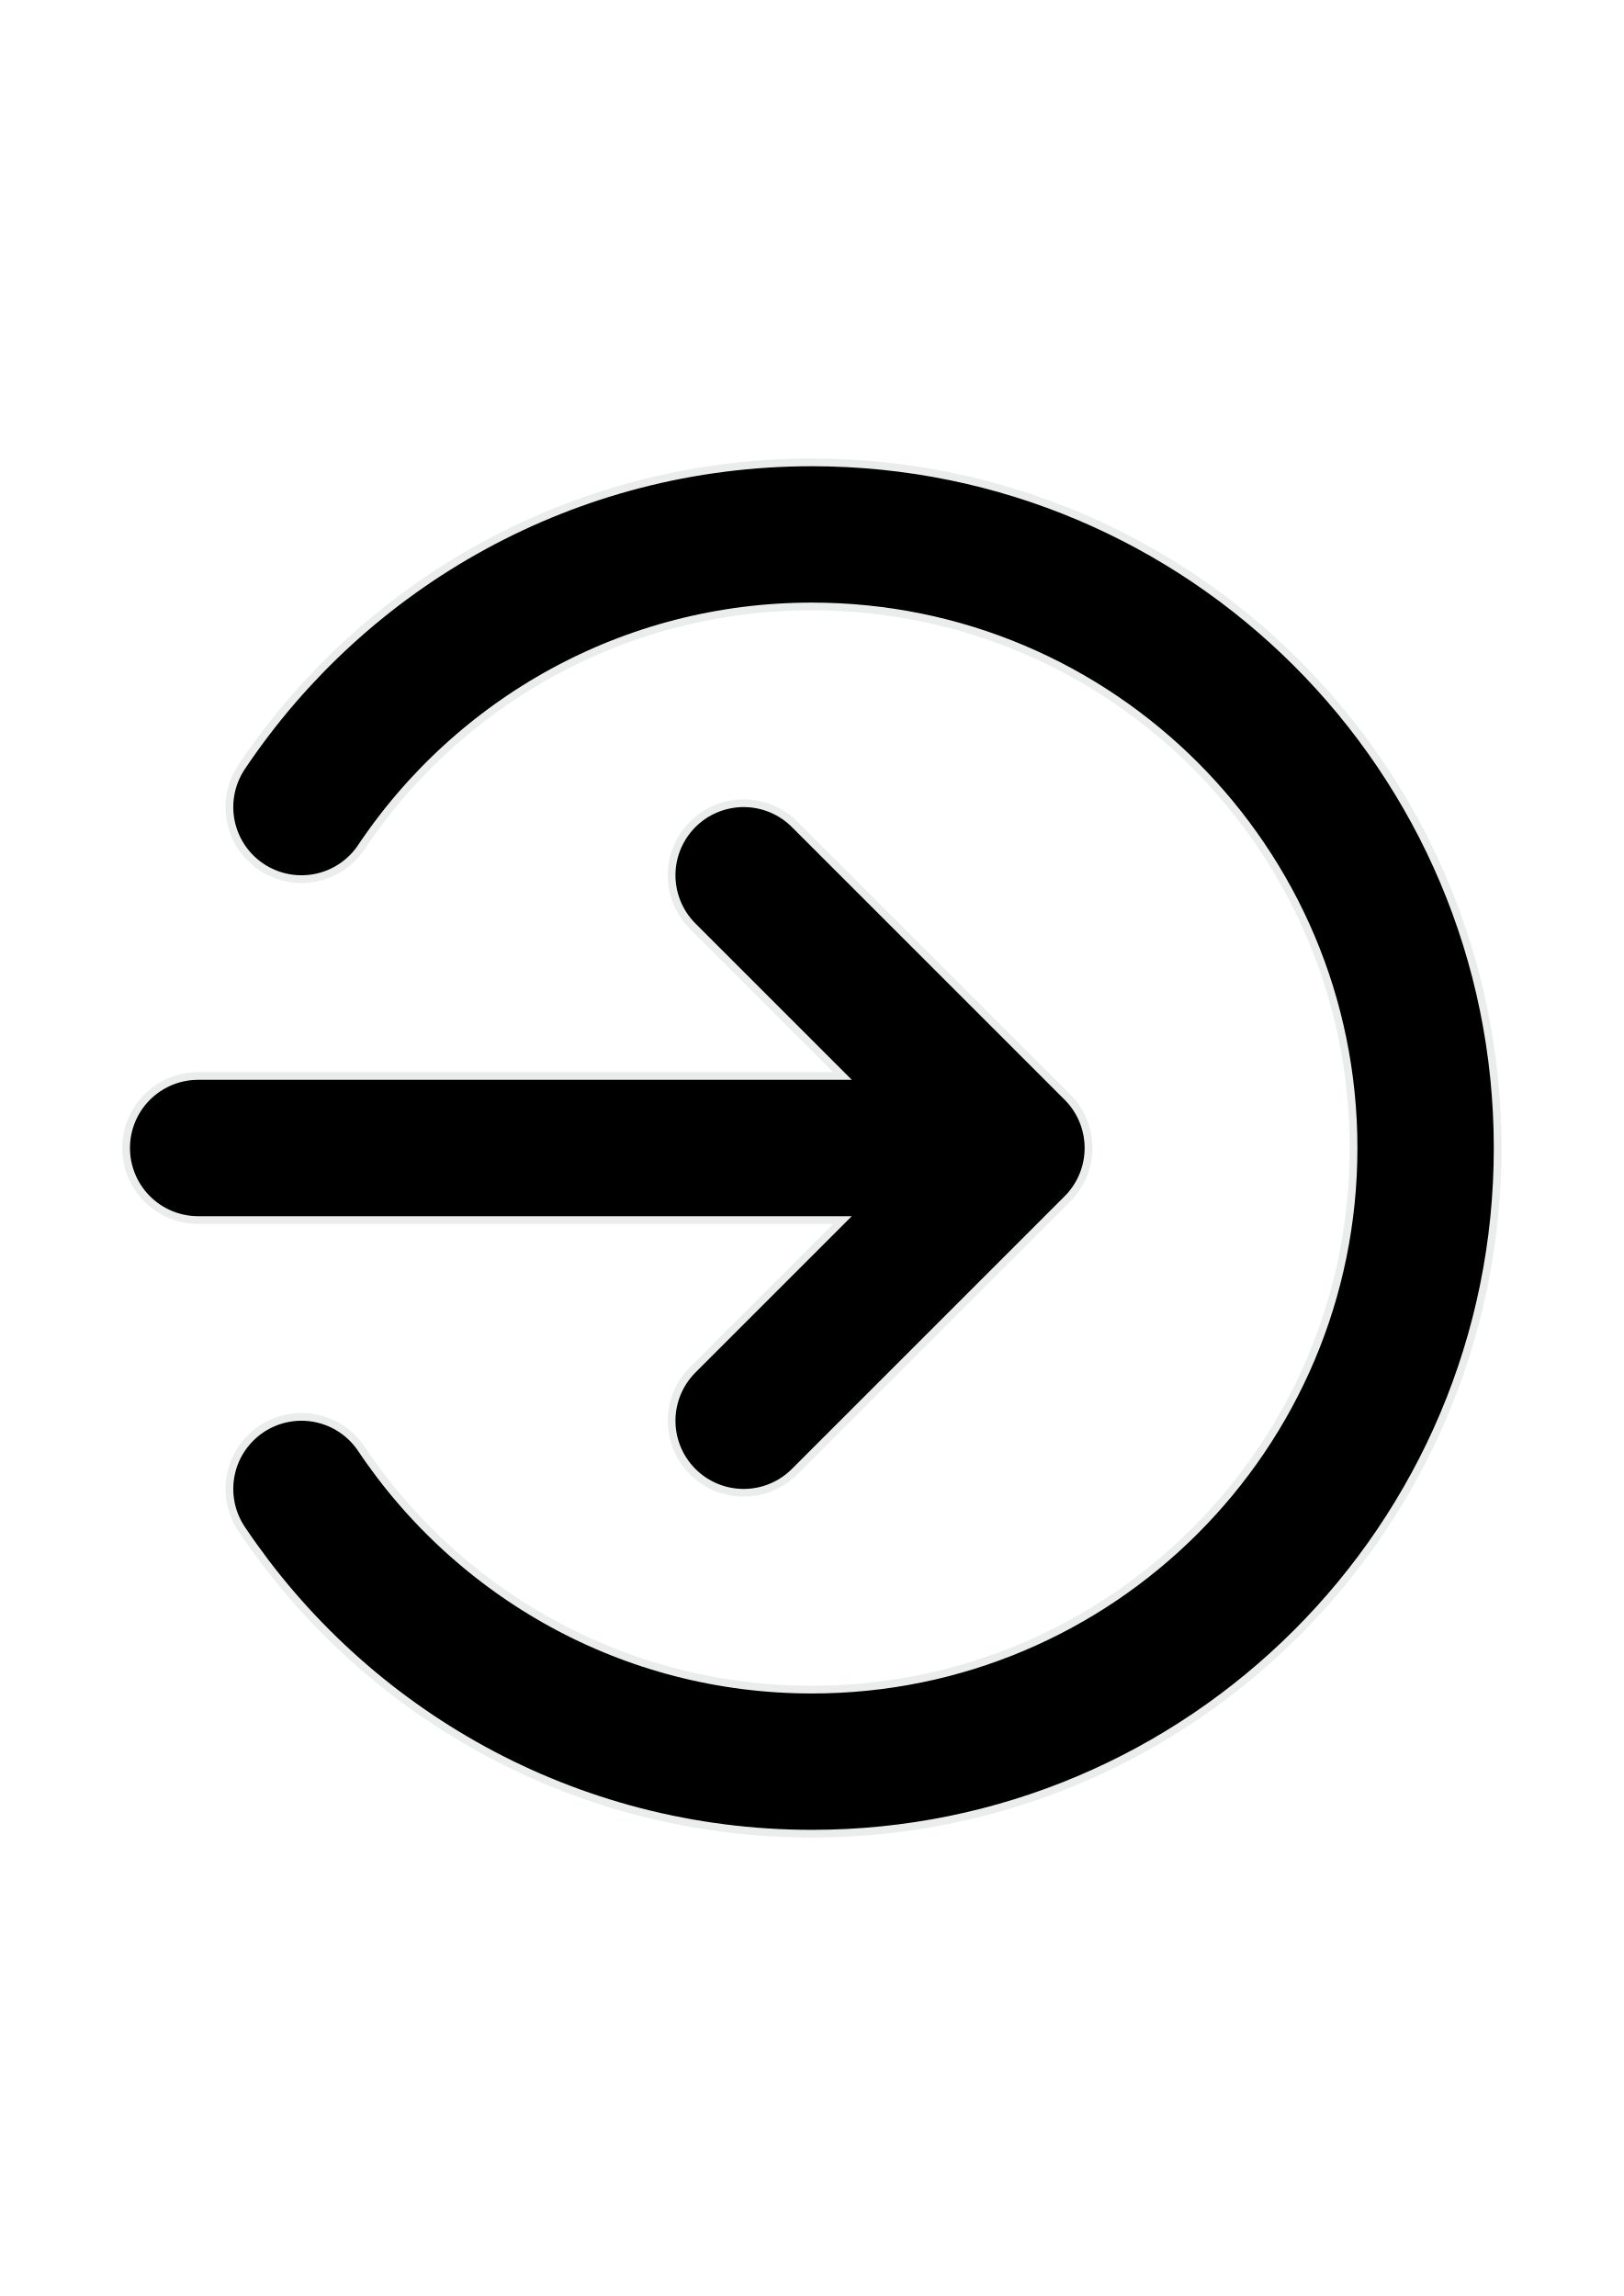
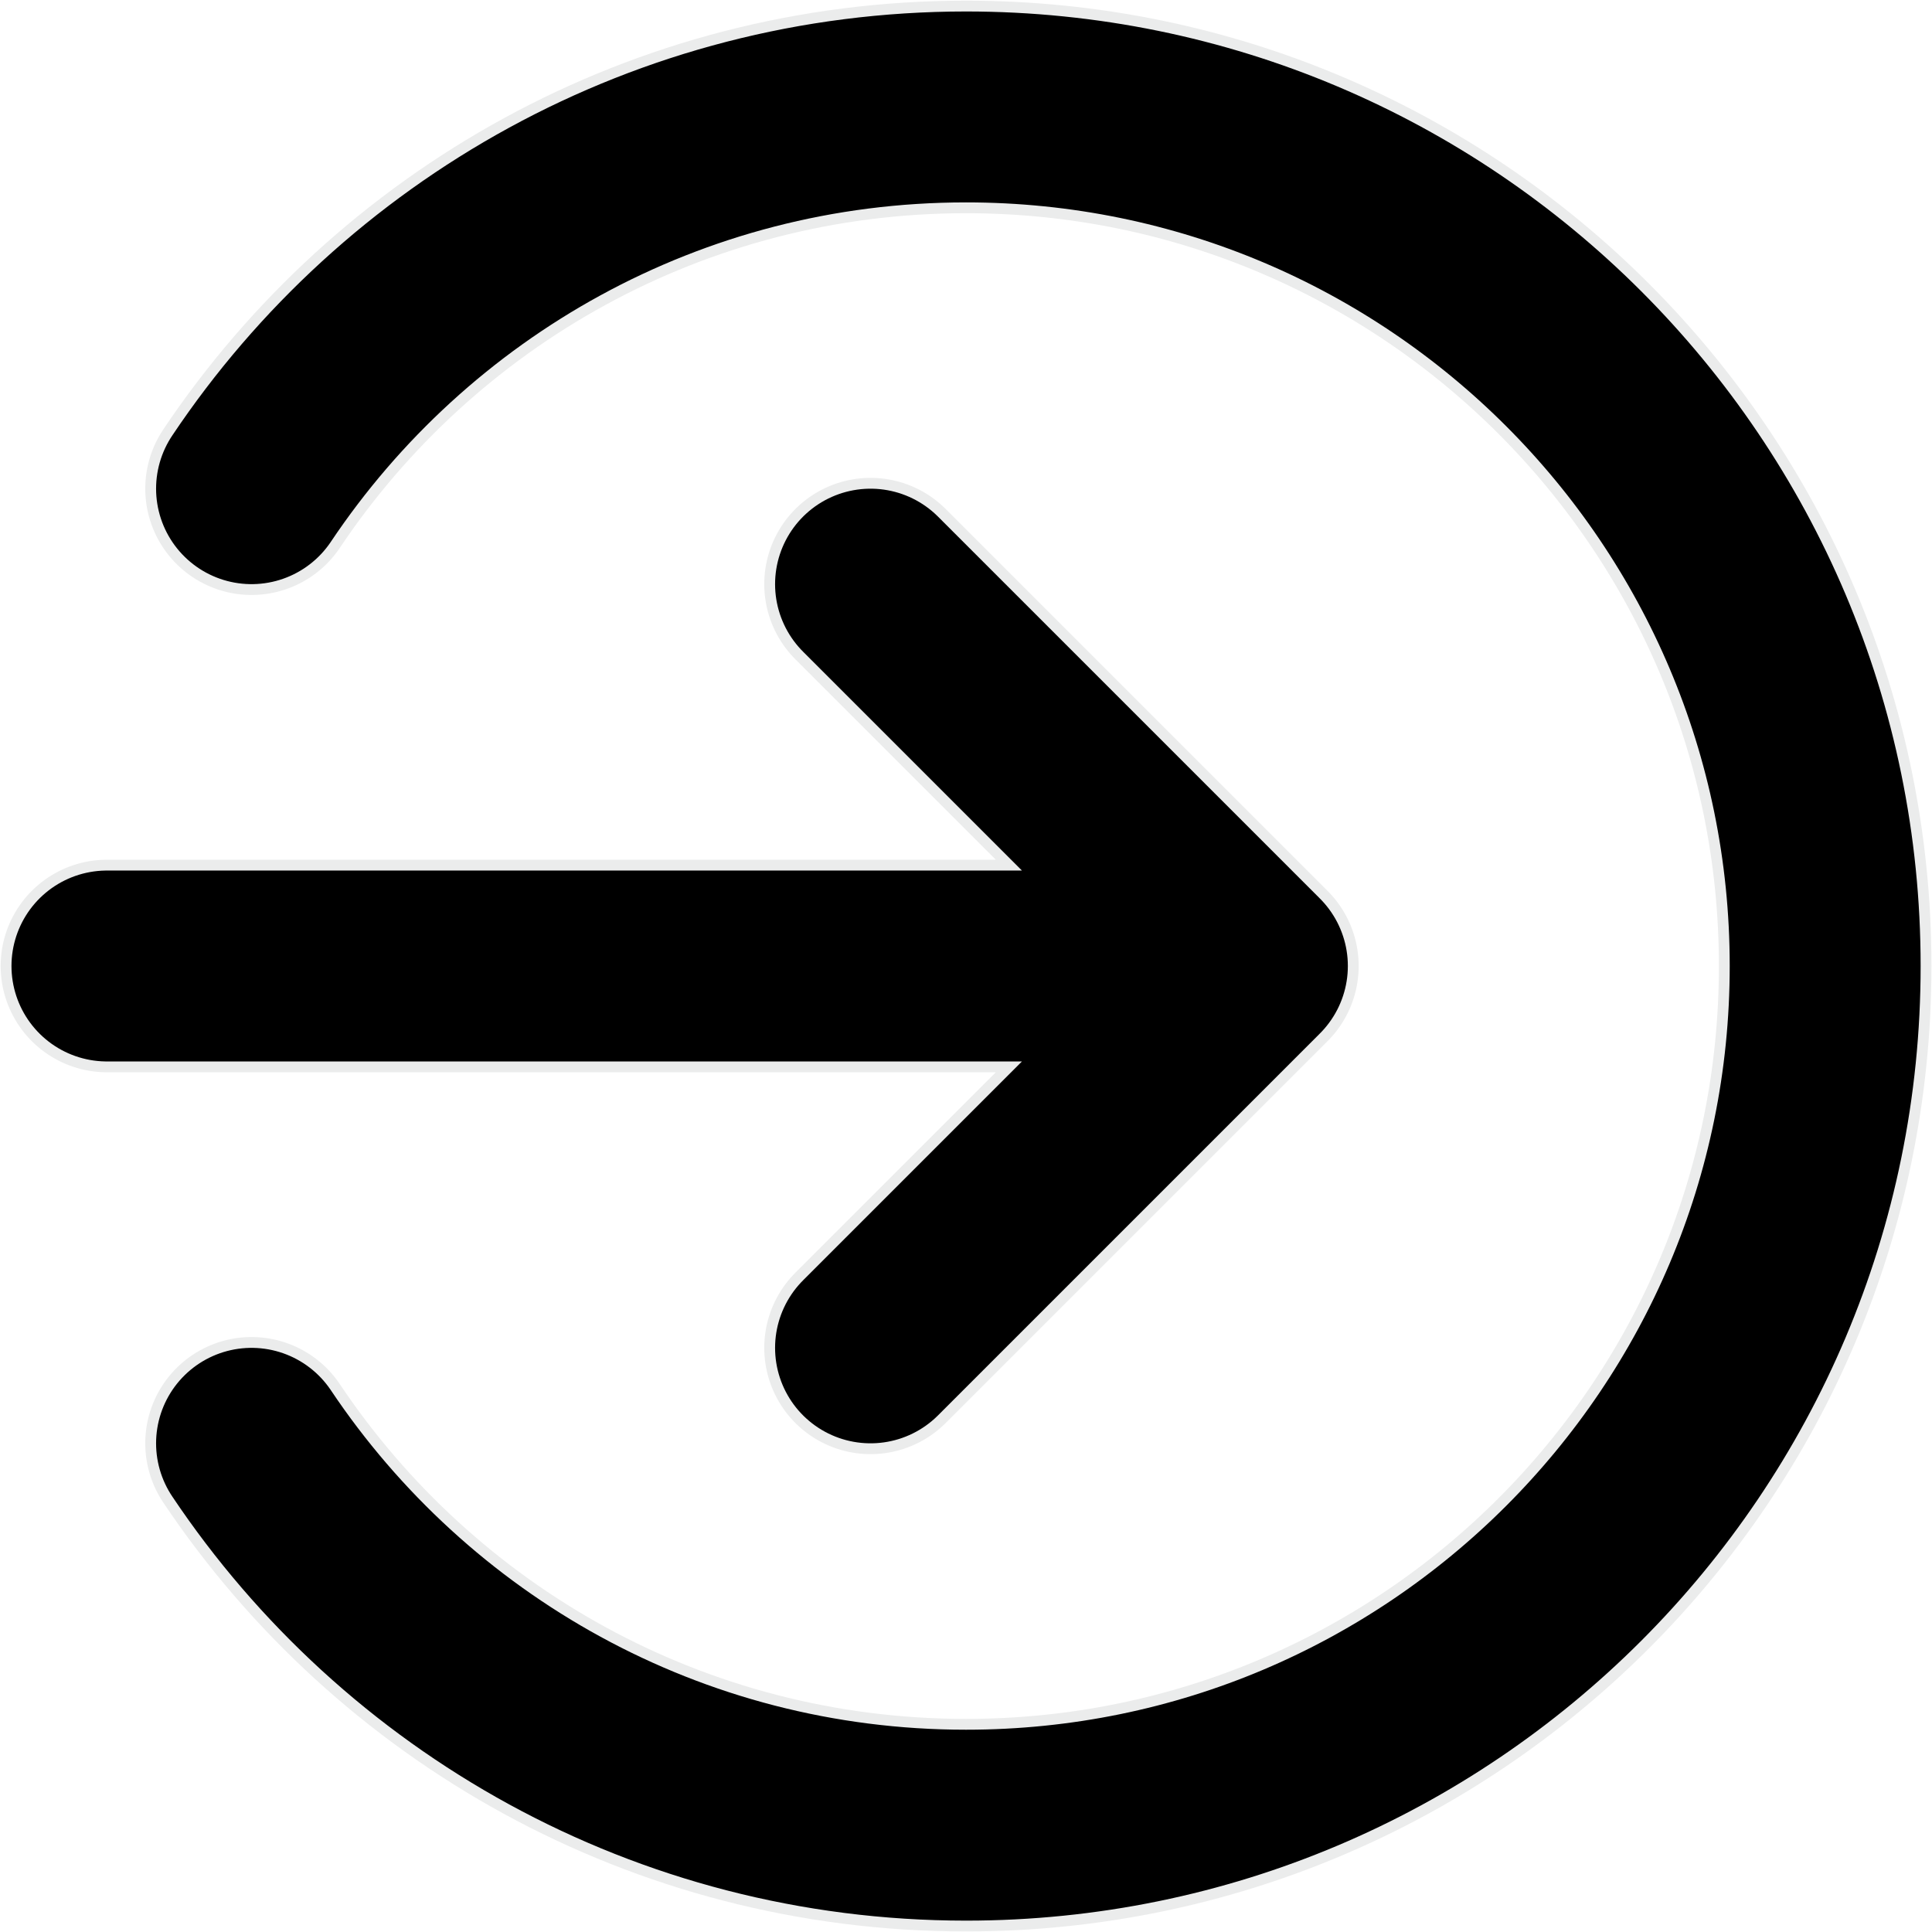
- <svg xmlns="http://www.w3.org/2000/svg" xml:space="preserve" width="210mm" height="297mm" version="1.1" style="shape-rendering:geometricPrecision; text-rendering:geometricPrecision; image-rendering:optimizeQuality; fill-rule:evenodd; clip-rule:evenodd" viewBox="0 0 21000 29700">
+ <svg xmlns="http://www.w3.org/2000/svg" xml:space="preserve" width="178.5mm" height="178.5mm" version="1.1" style="shape-rendering:geometricPrecision; text-rendering:geometricPrecision; image-rendering:optimizeQuality; fill-rule:evenodd; clip-rule:evenodd" viewBox="0 0 17850 17850">
  <defs>
    <style type="text/css">
   
    .str1 {stroke:black;stroke-width:1763.89;stroke-linecap:round;stroke-linejoin:round}
    .str0 {stroke:#EBECEC;stroke-width:1963.89;stroke-linecap:round;stroke-linejoin:round}
    .fil0 {fill:none}
   
  </style>
  </defs>
  <g id="Capa_x0020_1">
-     <path class="fil0 str0" d="M9618 18378l3528 -3528m0 0l-3528 -3528m3528 3528l-10583 0m1336 4410c1424,2127 3849,3528 6601,3528 4384,0 7938,-3554 7938,-7938 0,-4384 -3554,-7937 -7938,-7937 -2752,0 -5177,1400 -6601,3527" />
-     <path class="fil0 str1" d="M9618 18378l3528 -3528m0 0l-3528 -3528m3528 3528l-10583 0m1336 4410c1424,2127 3849,3528 6601,3528 4384,0 7938,-3554 7938,-7938 0,-4384 -3554,-7937 -7938,-7937 -2752,0 -5177,1400 -6601,3527" />
+     <path class="fil0 str0" d="M8043 12453l3528 -3528m0 0l-3528 -3528m3528 3528l-10583 0m1336 4410c1424,2127 3849,3528 6601,3528 4384,0 7938,-3554 7938,-7938 0,-4384 -3554,-7937 -7938,-7937 -2752,0 -5177,1400 -6601,3527" />
+     <path class="fil0 str1" d="M8043 12453l3528 -3528m0 0l-3528 -3528m3528 3528l-10583 0m1336 4410c1424,2127 3849,3528 6601,3528 4384,0 7938,-3554 7938,-7938 0,-4384 -3554,-7937 -7938,-7937 -2752,0 -5177,1400 -6601,3527" />
  </g>
</svg>
